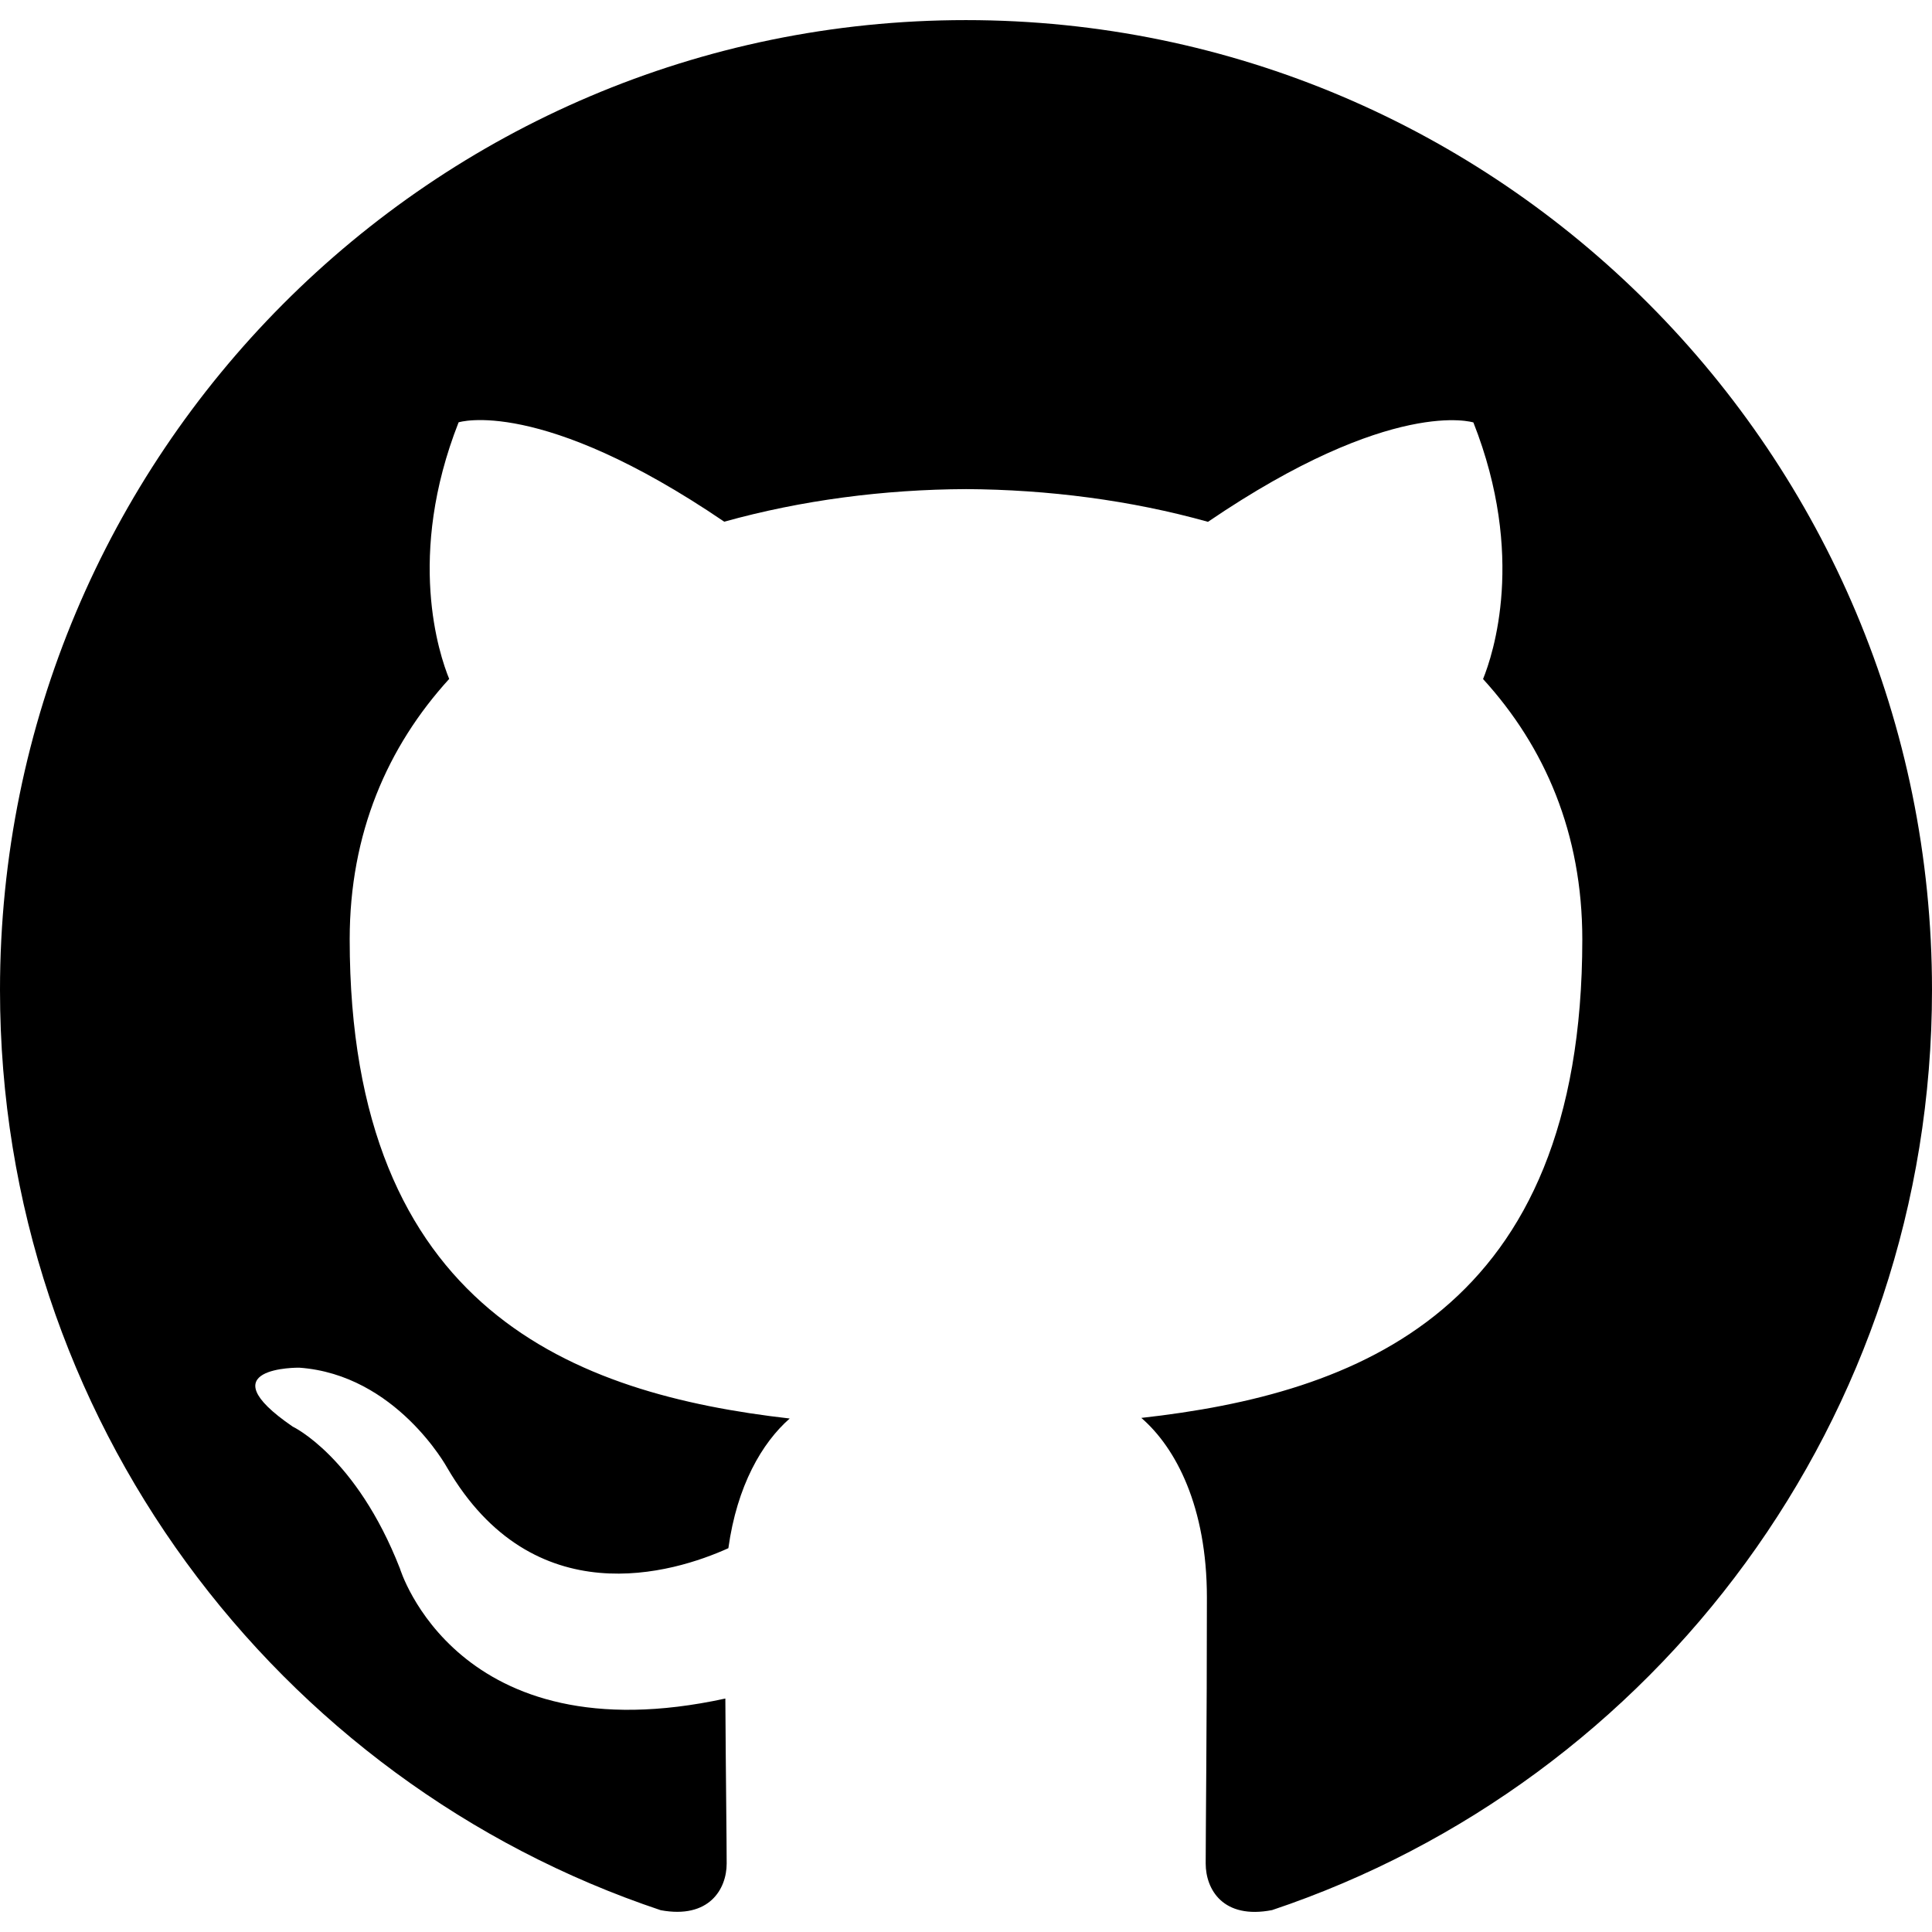
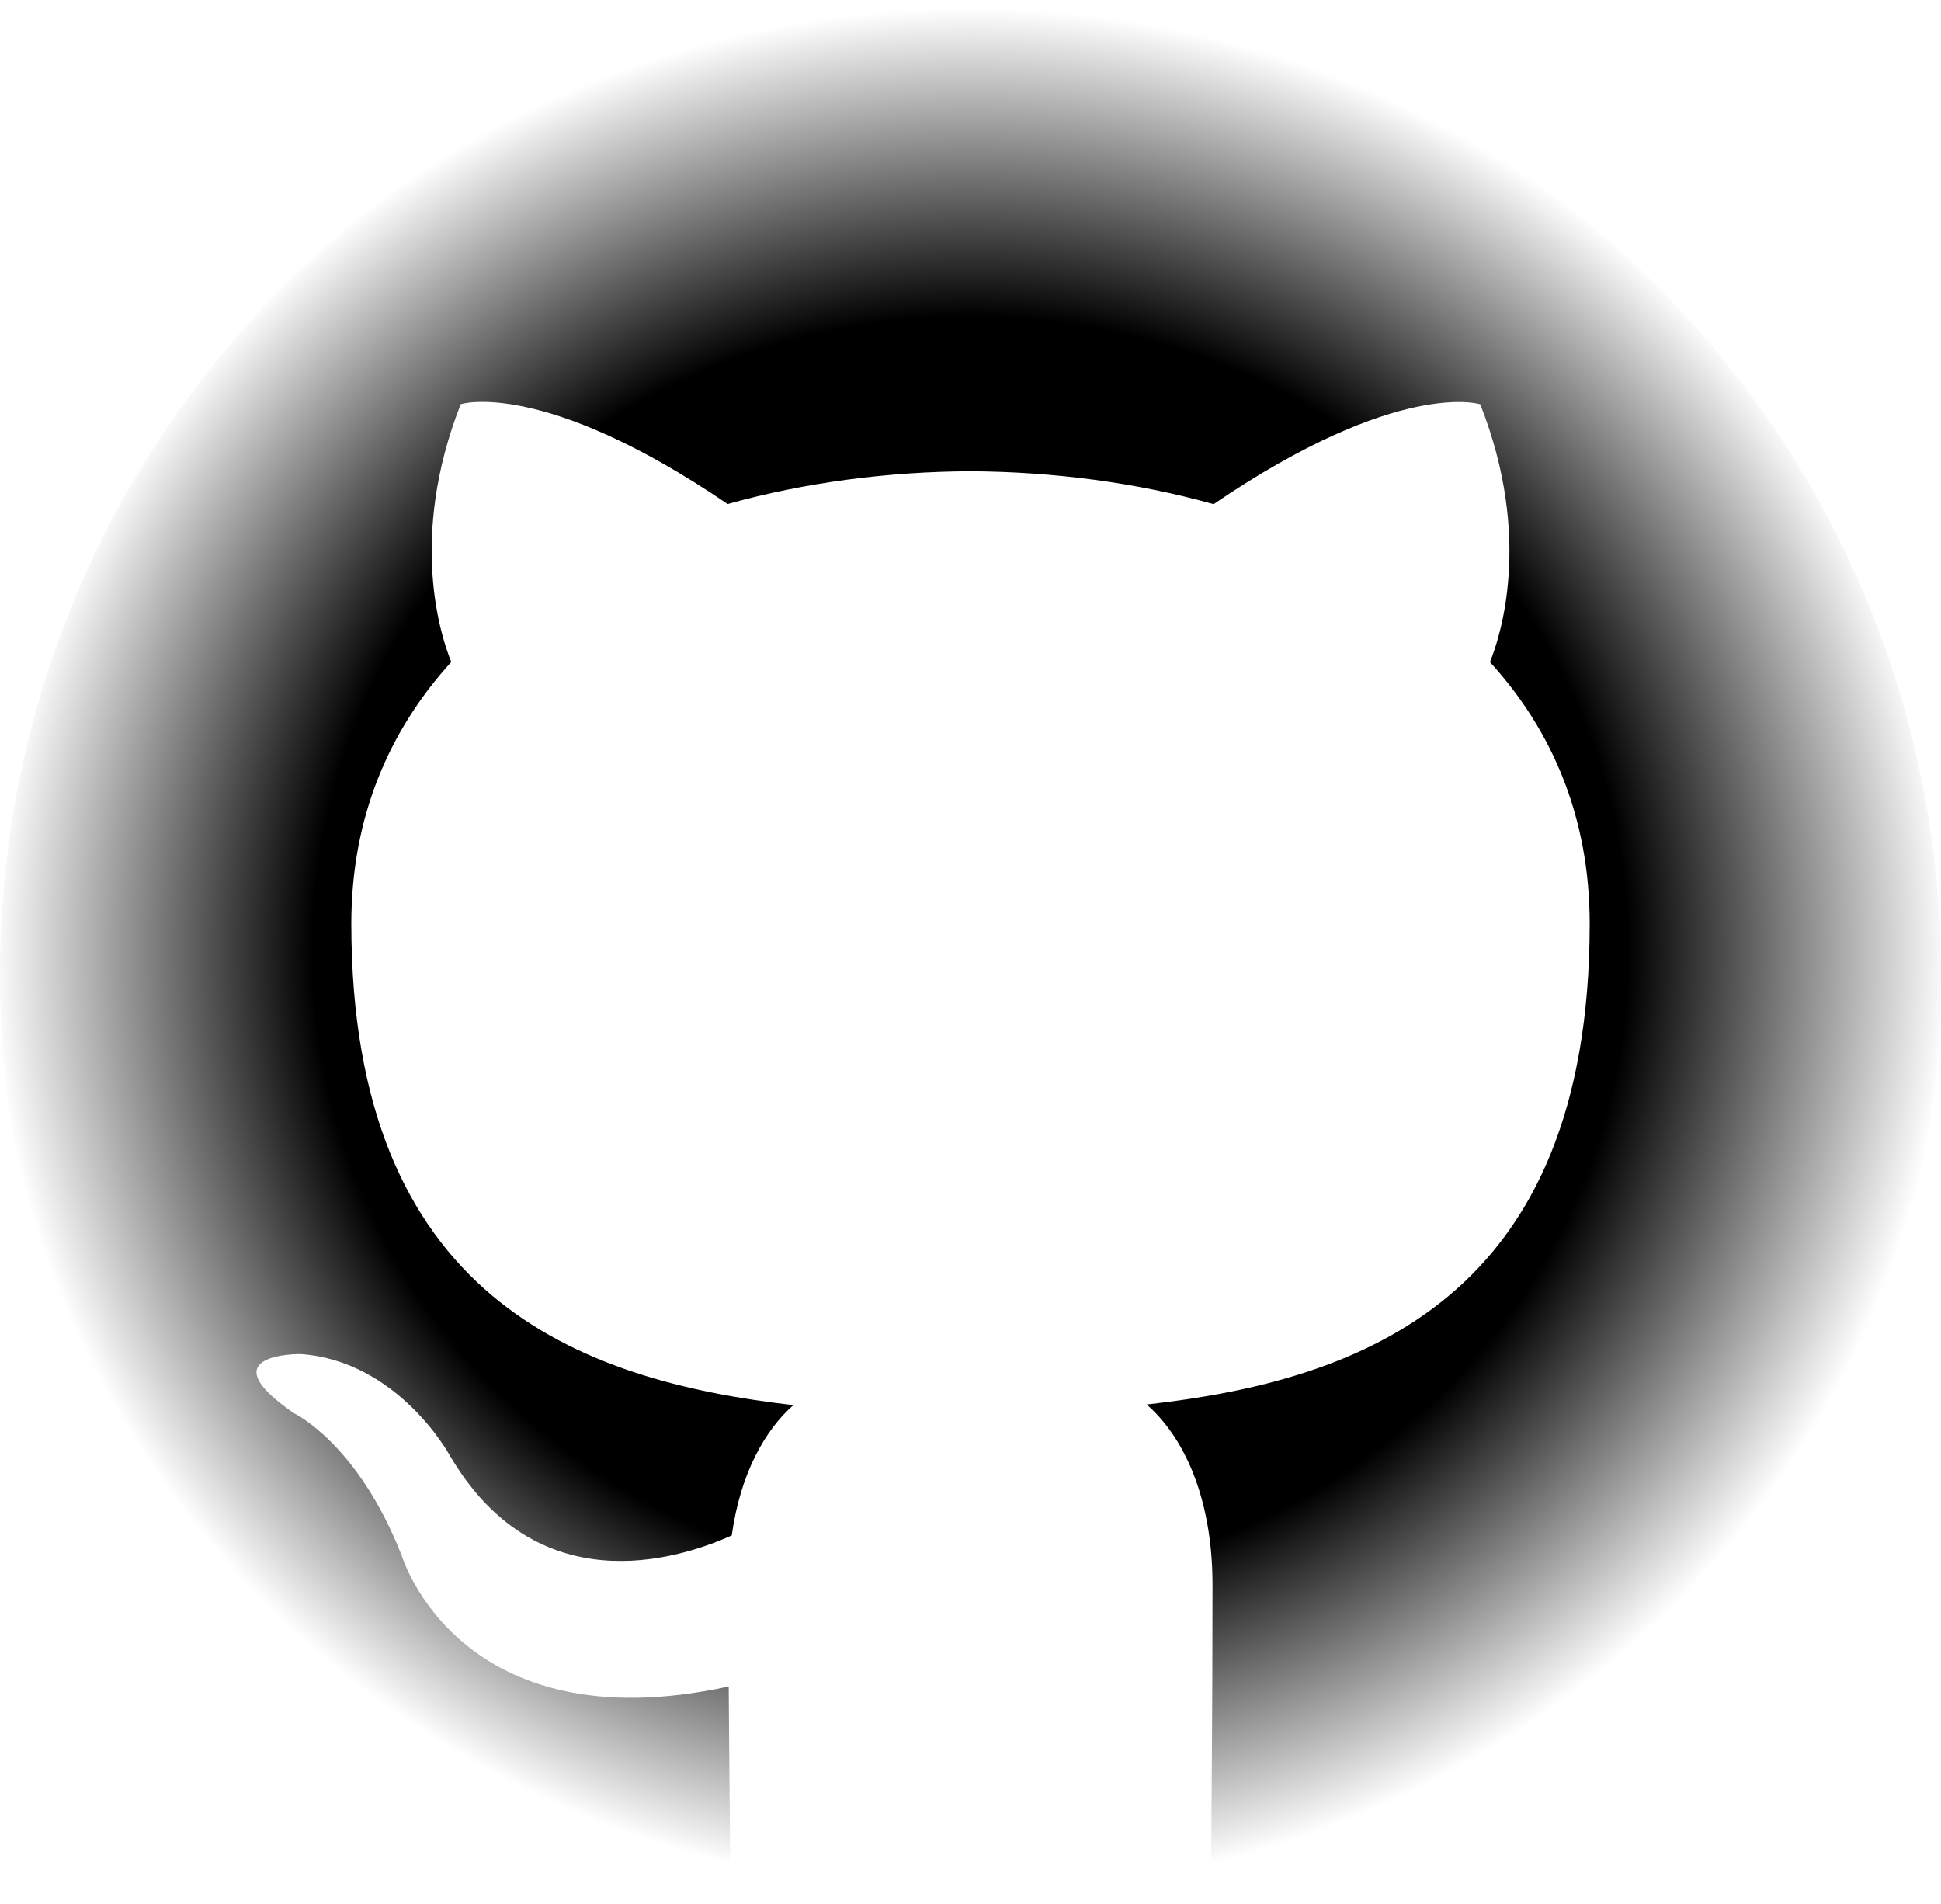
- <svg xmlns="http://www.w3.org/2000/svg" version="1.1" id="Capa_1" x="0px" y="0px" viewBox="0 0 512 512" style="enable-background:new 0 0 512 512;" xml:space="preserve">
-   <g>
-     <g>
-       <path d="M255.968,5.329C114.624,5.329,0,120.401,0,262.353c0,113.536,73.344,209.856,175.104,243.872    c12.8,2.368,17.472-5.568,17.472-12.384c0-6.112-0.224-22.272-0.352-43.712c-71.2,15.52-86.24-34.464-86.24-34.464    c-11.616-29.696-28.416-37.6-28.416-37.6c-23.264-15.936,1.728-15.616,1.728-15.616c25.696,1.824,39.2,26.496,39.2,26.496    c22.848,39.264,59.936,27.936,74.528,21.344c2.304-16.608,8.928-27.936,16.256-34.368    c-56.832-6.496-116.608-28.544-116.608-127.008c0-28.064,9.984-51.008,26.368-68.992c-2.656-6.496-11.424-32.64,2.496-68    c0,0,21.504-6.912,70.4,26.336c20.416-5.696,42.304-8.544,64.096-8.64c21.728,0.128,43.648,2.944,64.096,8.672    c48.864-33.248,70.336-26.336,70.336-26.336c13.952,35.392,5.184,61.504,2.56,68c16.416,17.984,26.304,40.928,26.304,68.992    c0,98.72-59.84,120.448-116.864,126.816c9.184,7.936,17.376,23.616,17.376,47.584c0,34.368-0.32,62.08-0.32,70.496    c0,6.88,4.608,14.88,17.6,12.352C438.72,472.145,512,375.857,512,262.353C512,120.401,397.376,5.329,255.968,5.329z" />
-     </g>
-   </g>
-   <g>
- </g>
-   <g>
- </g>
-   <g>
- </g>
-   <g>
- </g>
-   <g>
- </g>
-   <g>
- </g>
-   <g>
- </g>
-   <g>
- </g>
-   <g>
- </g>
-   <g>
- </g>
-   <g>
- </g>
-   <g>
- </g>
-   <g>
- </g>
-   <g>
- </g>
-   <g>
- </g>
+ <svg xmlns="http://www.w3.org/2000/svg" width="512" height="502" viewBox="0 0 512 502" fill="none">
+   <path d="M255.968 0C114.624 0 0 115.072 0 257.024C0 370.56 73.344 466.88 175.104 500.896C187.904 503.264 192.576 495.328 192.576 488.512C192.576 482.4 192.352 466.24 192.224 444.8C121.024 460.32 105.984 410.336 105.984 410.336C94.368 380.64 77.568 372.736 77.568 372.736C54.304 356.8 79.296 357.12 79.296 357.12C104.992 358.944 118.496 383.616 118.496 383.616C141.344 422.88 178.432 411.552 193.024 404.96C195.328 388.352 201.952 377.024 209.28 370.592C152.448 364.096 92.672 342.048 92.672 243.584C92.672 215.52 102.656 192.576 119.04 174.592C116.384 168.096 107.616 141.952 121.536 106.592C121.536 106.592 143.04 99.68 191.936 132.928C212.352 127.232 234.24 124.384 256.032 124.288C277.76 124.416 299.68 127.232 320.128 132.96C368.992 99.712 390.464 106.624 390.464 106.624C404.416 142.016 395.648 168.128 393.024 174.624C409.44 192.608 419.328 215.552 419.328 243.616C419.328 342.336 359.488 364.064 302.464 370.432C311.648 378.368 319.84 394.048 319.84 418.016C319.84 452.384 319.52 480.096 319.52 488.512C319.52 495.392 324.128 503.392 337.12 500.864C438.72 466.816 512 370.528 512 257.024C512 115.072 397.376 0 255.968 0Z" fill="url(#paint0_radial_306_14)" />
+   <defs>
+     <radialGradient id="paint0_radial_306_14" cx="0" cy="0" r="1" gradientUnits="userSpaceOnUse" gradientTransform="translate(256 250.671) rotate(90) scale(250.671 256)">
+       <stop offset="0.672" />
+       <stop offset="1" stop-opacity="0" />
+     </radialGradient>
+   </defs>
</svg>
